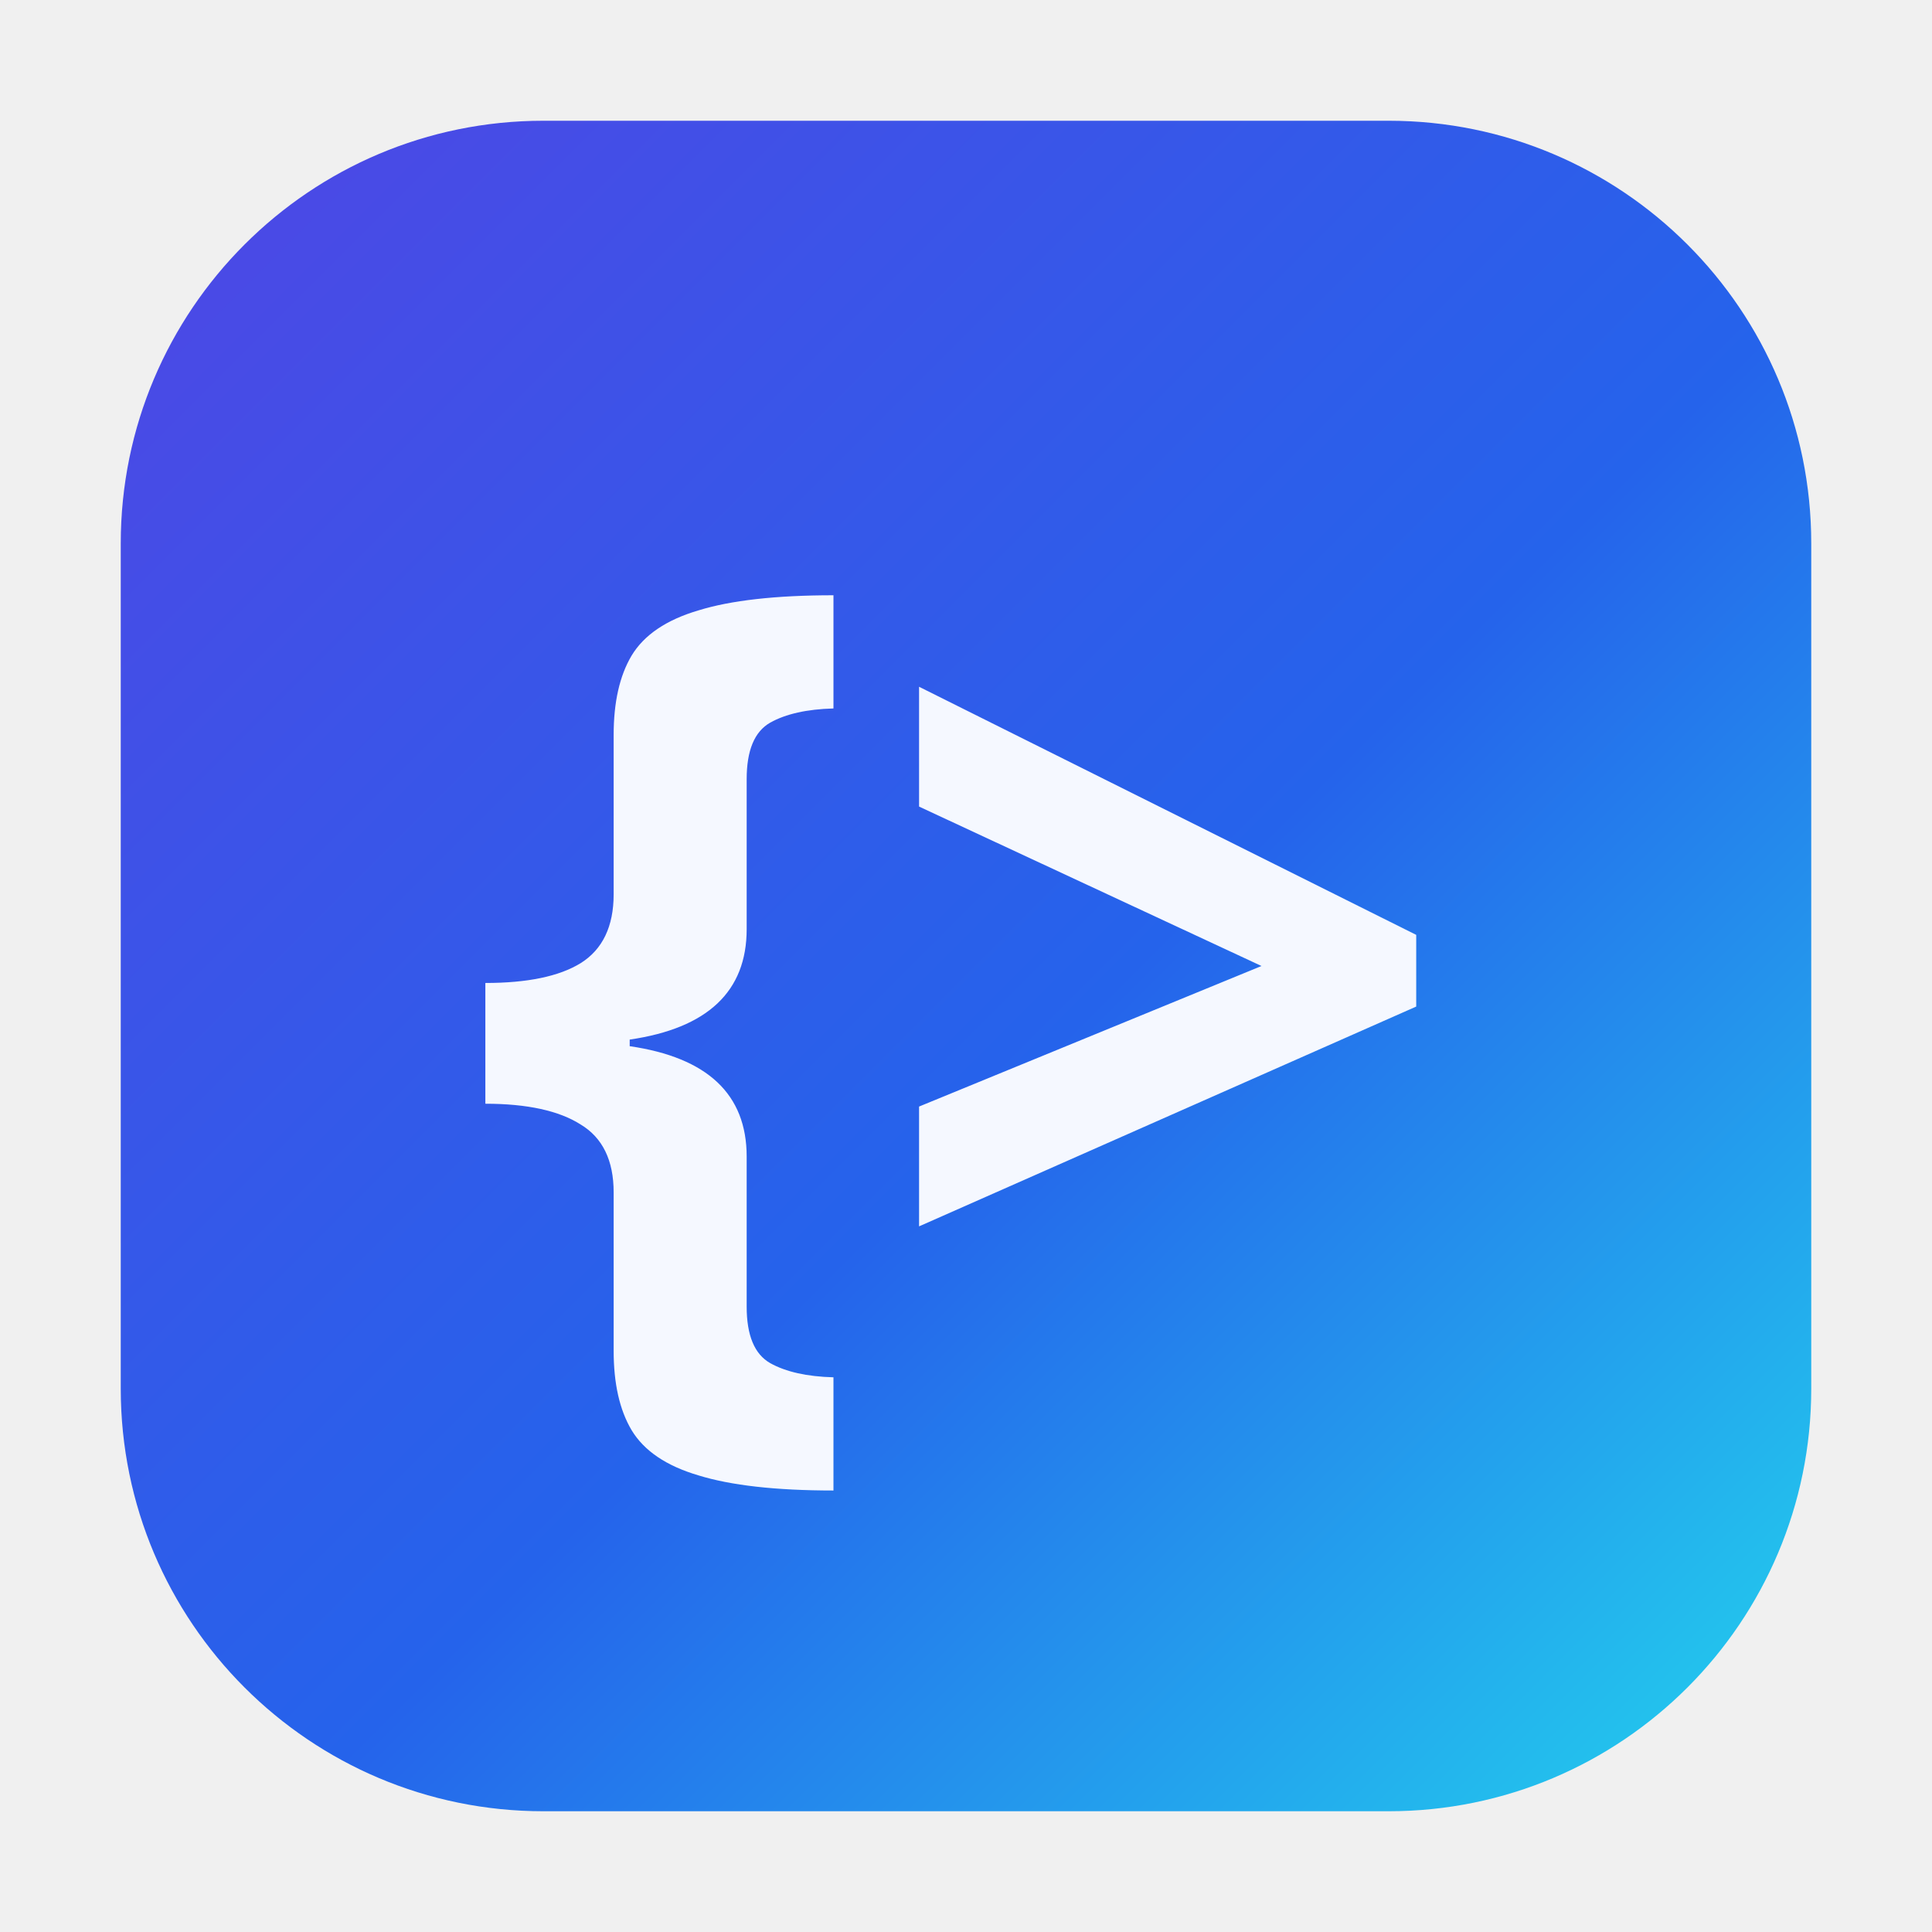
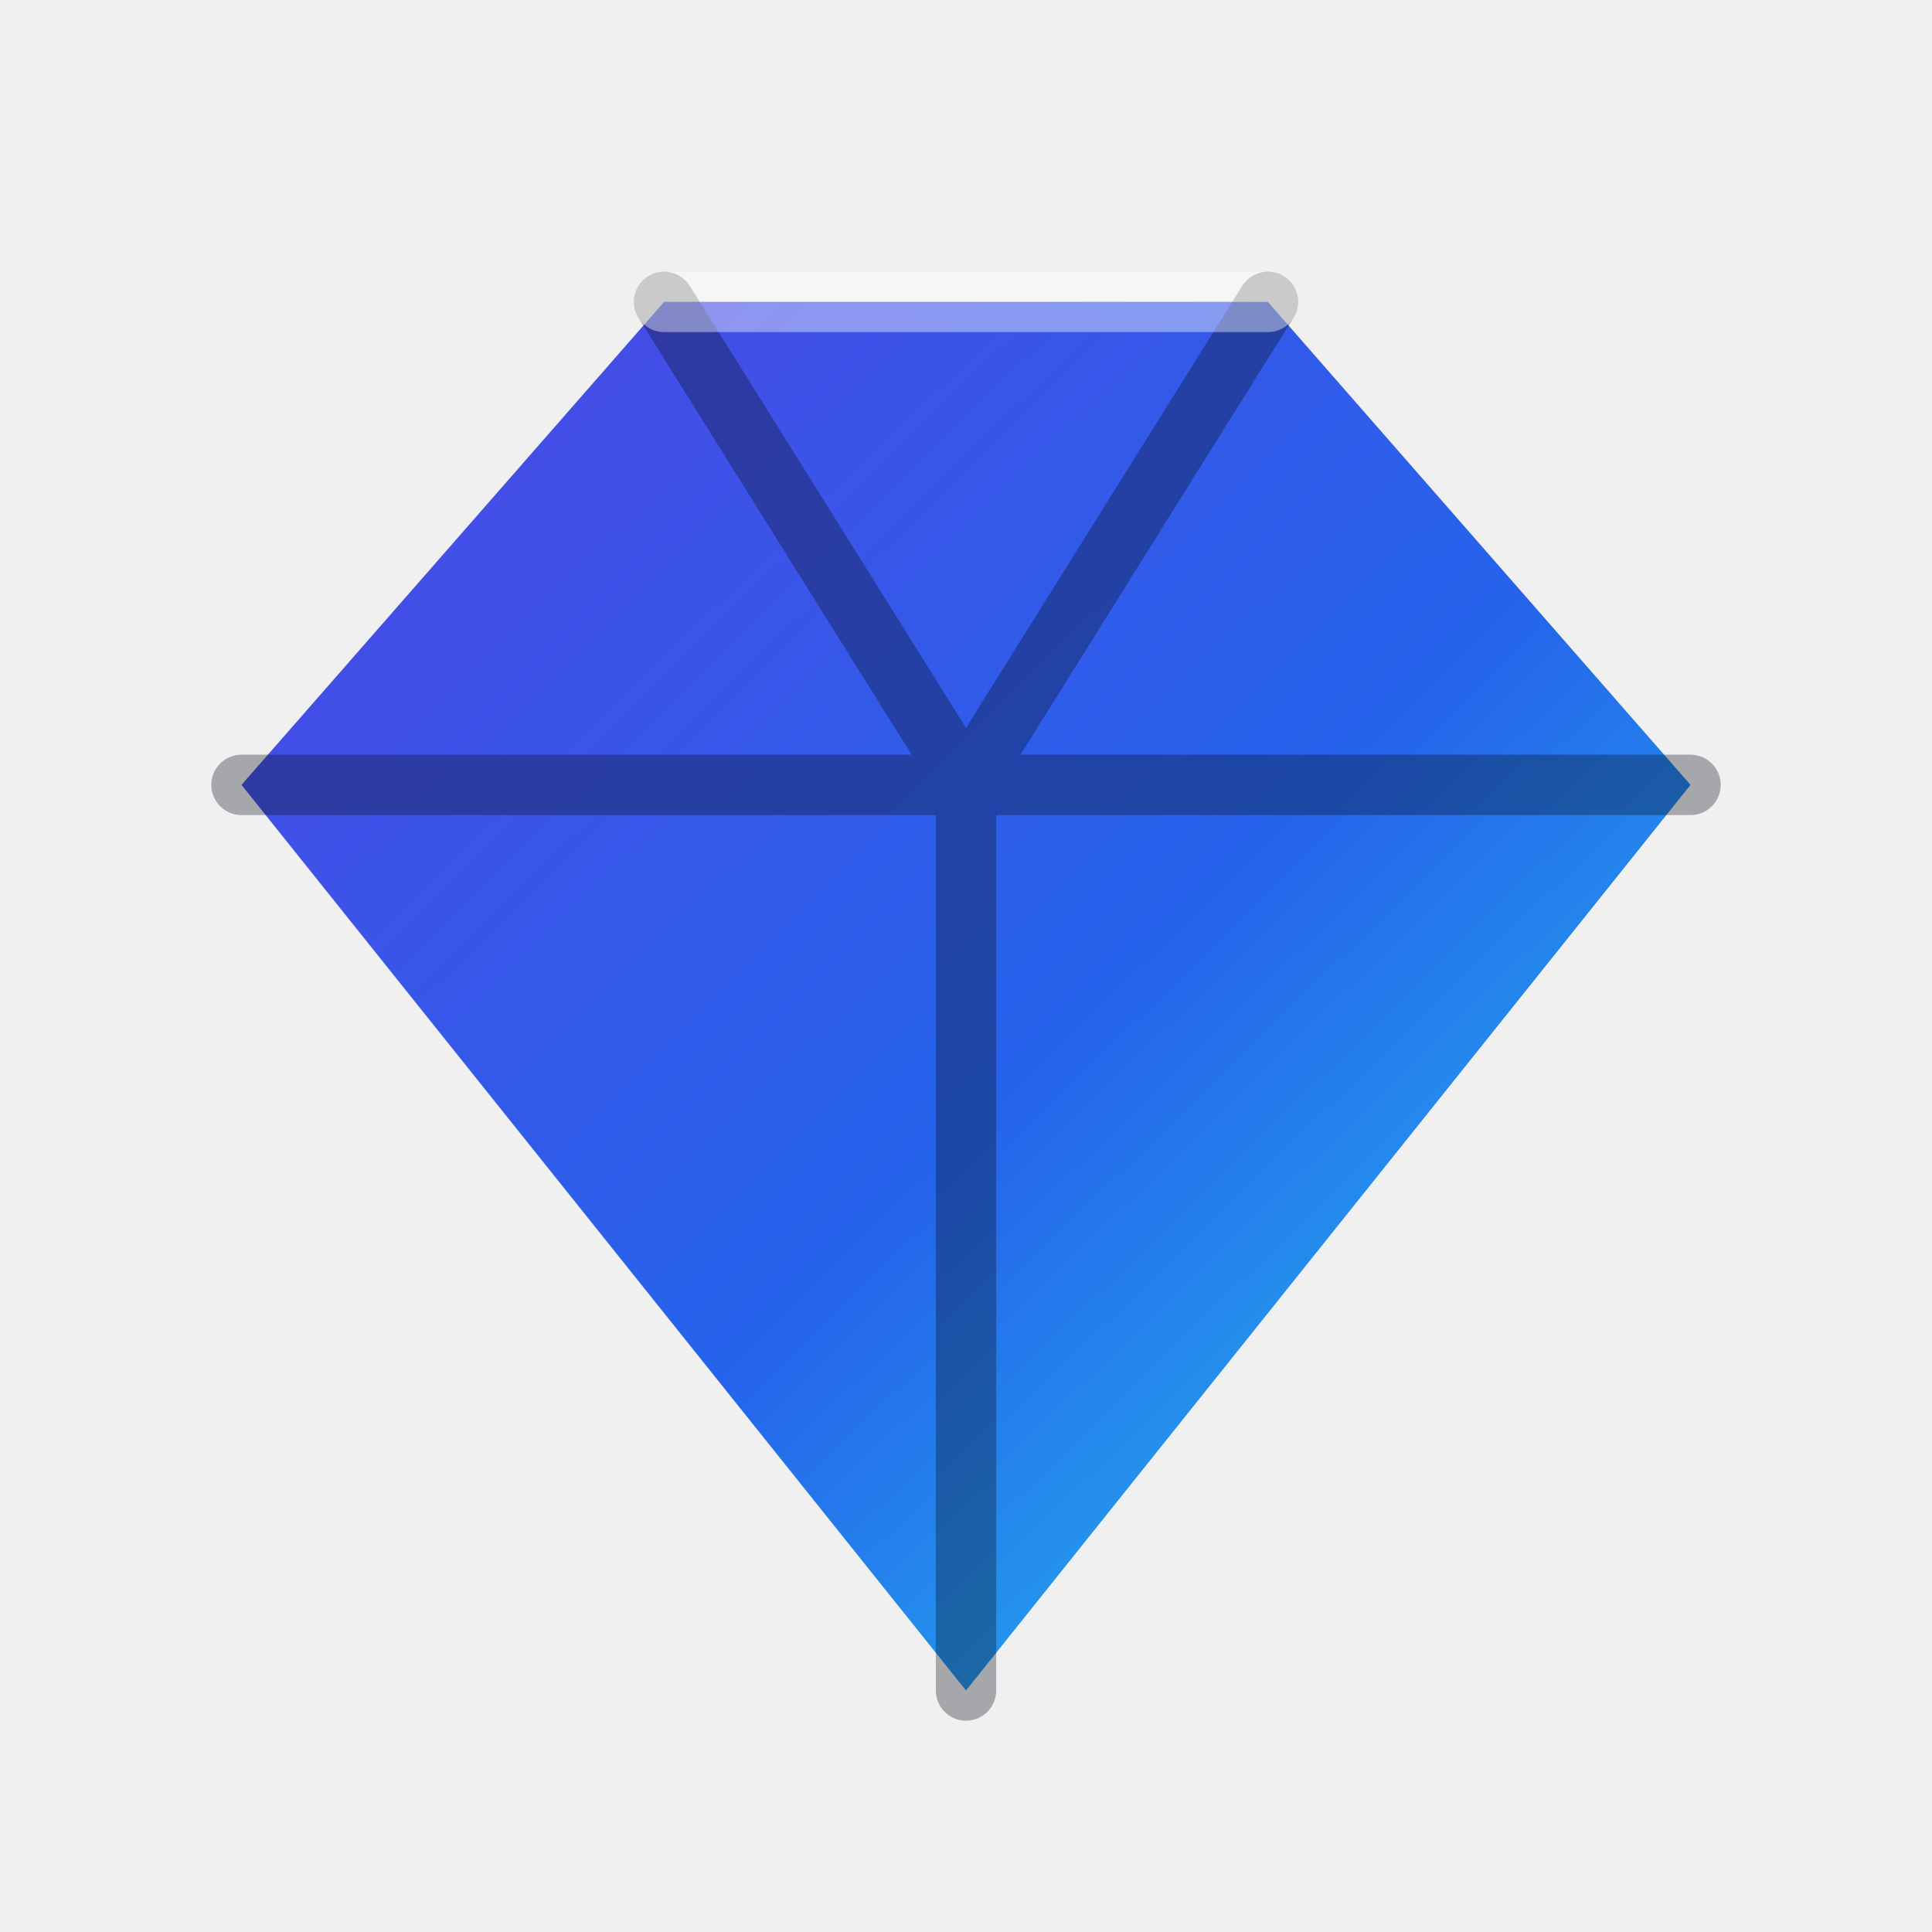
<svg xmlns="http://www.w3.org/2000/svg" viewBox="0 0 32 32">
  <defs>
-     <linearGradient id="g" x1="0%" y1="0%" x2="100%" y2="100%">
+     <linearGradient id="gem" x1="0%" y1="0%" x2="100%" y2="100%">
      <stop offset="0%" stop-color="#4f46e5" />
      <stop offset="55%" stop-color="#2563eb" />
      <stop offset="100%" stop-color="#22d3ee" />
    </linearGradient>
  </defs>
-   <rect x="2" y="2" width="28" height="28" rx="7" fill="url(#g)" />
-   <text x="16" y="22" text-anchor="middle" font-family="'Space Grotesk', sans-serif" font-weight="700" font-size="17" fill="#f5f8ff">{&gt;</text>
+   <path d="M11 5 L21 5 L28 13 L16 28 L4 13 Z" fill="url(#gem)" />
+   <path d="M11 5 L16 13 M21 5 L16 13 M4 13 L28 13 M16 13 L16 28" stroke="#090c14" stroke-width="1" stroke-opacity="0.32" stroke-linecap="round" />
+   <path d="M11 5 L21 5" stroke="#fff" stroke-width="1" stroke-opacity="0.4" stroke-linecap="round" />
</svg>
